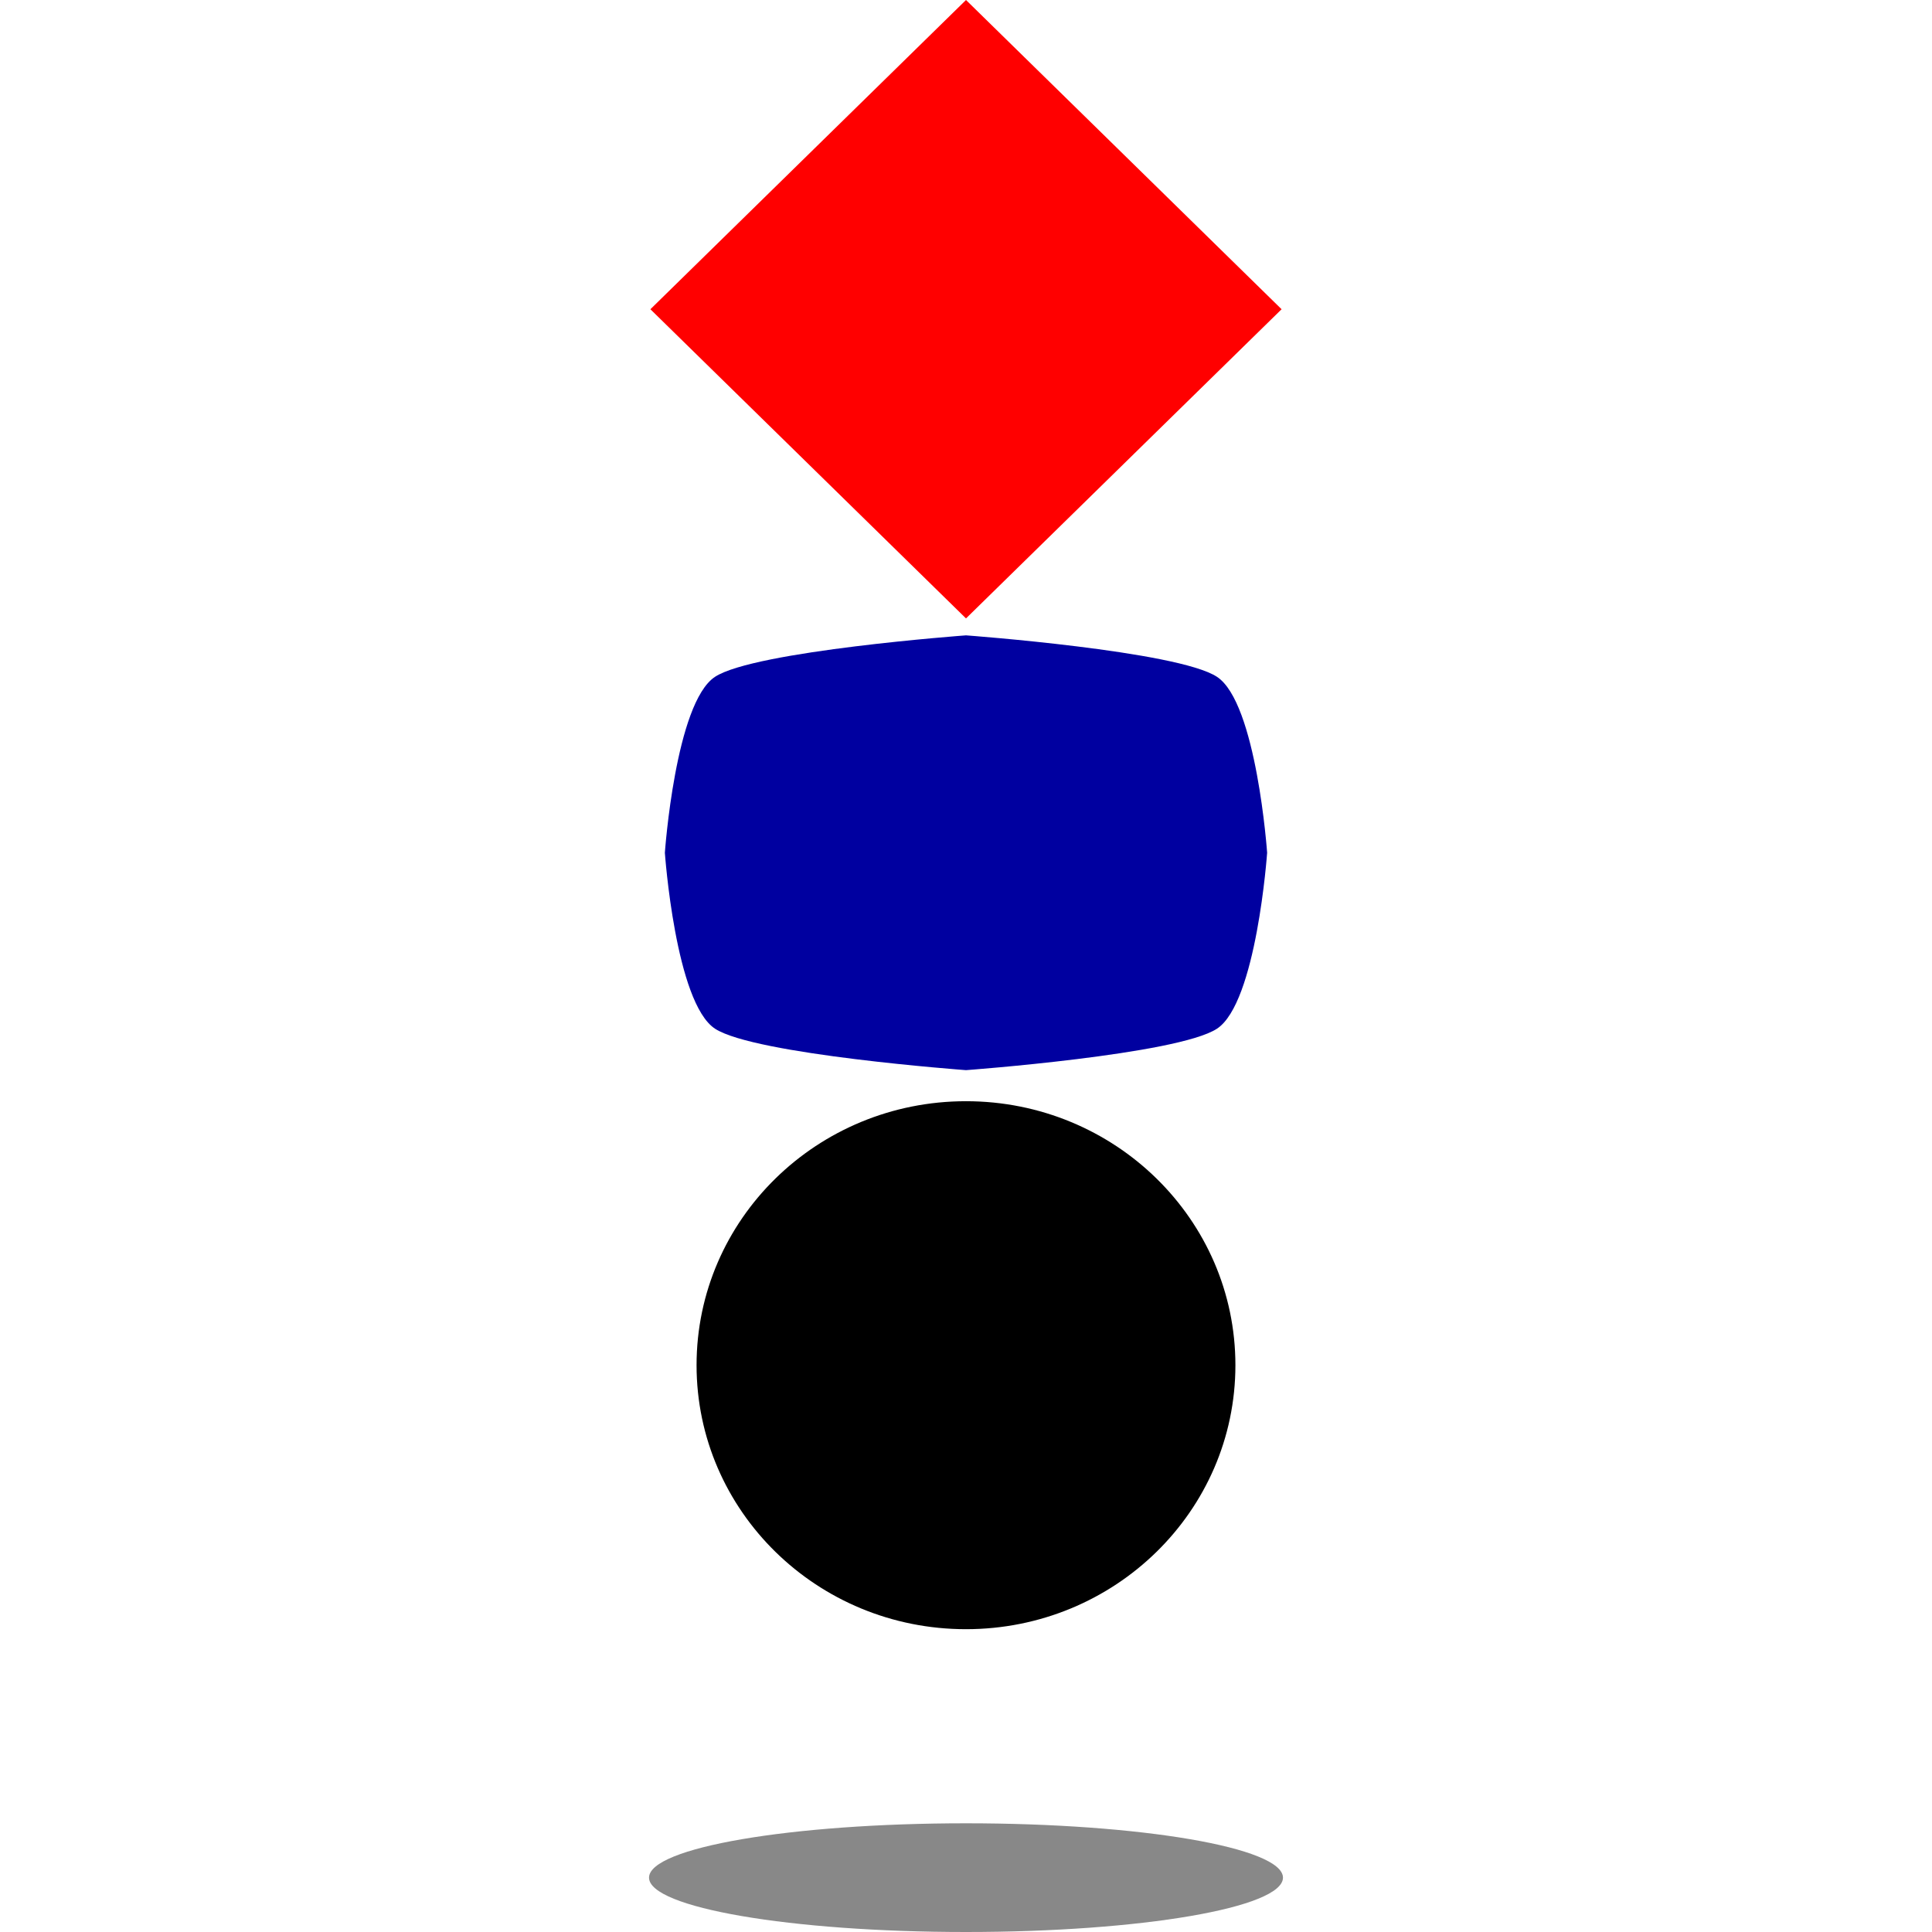
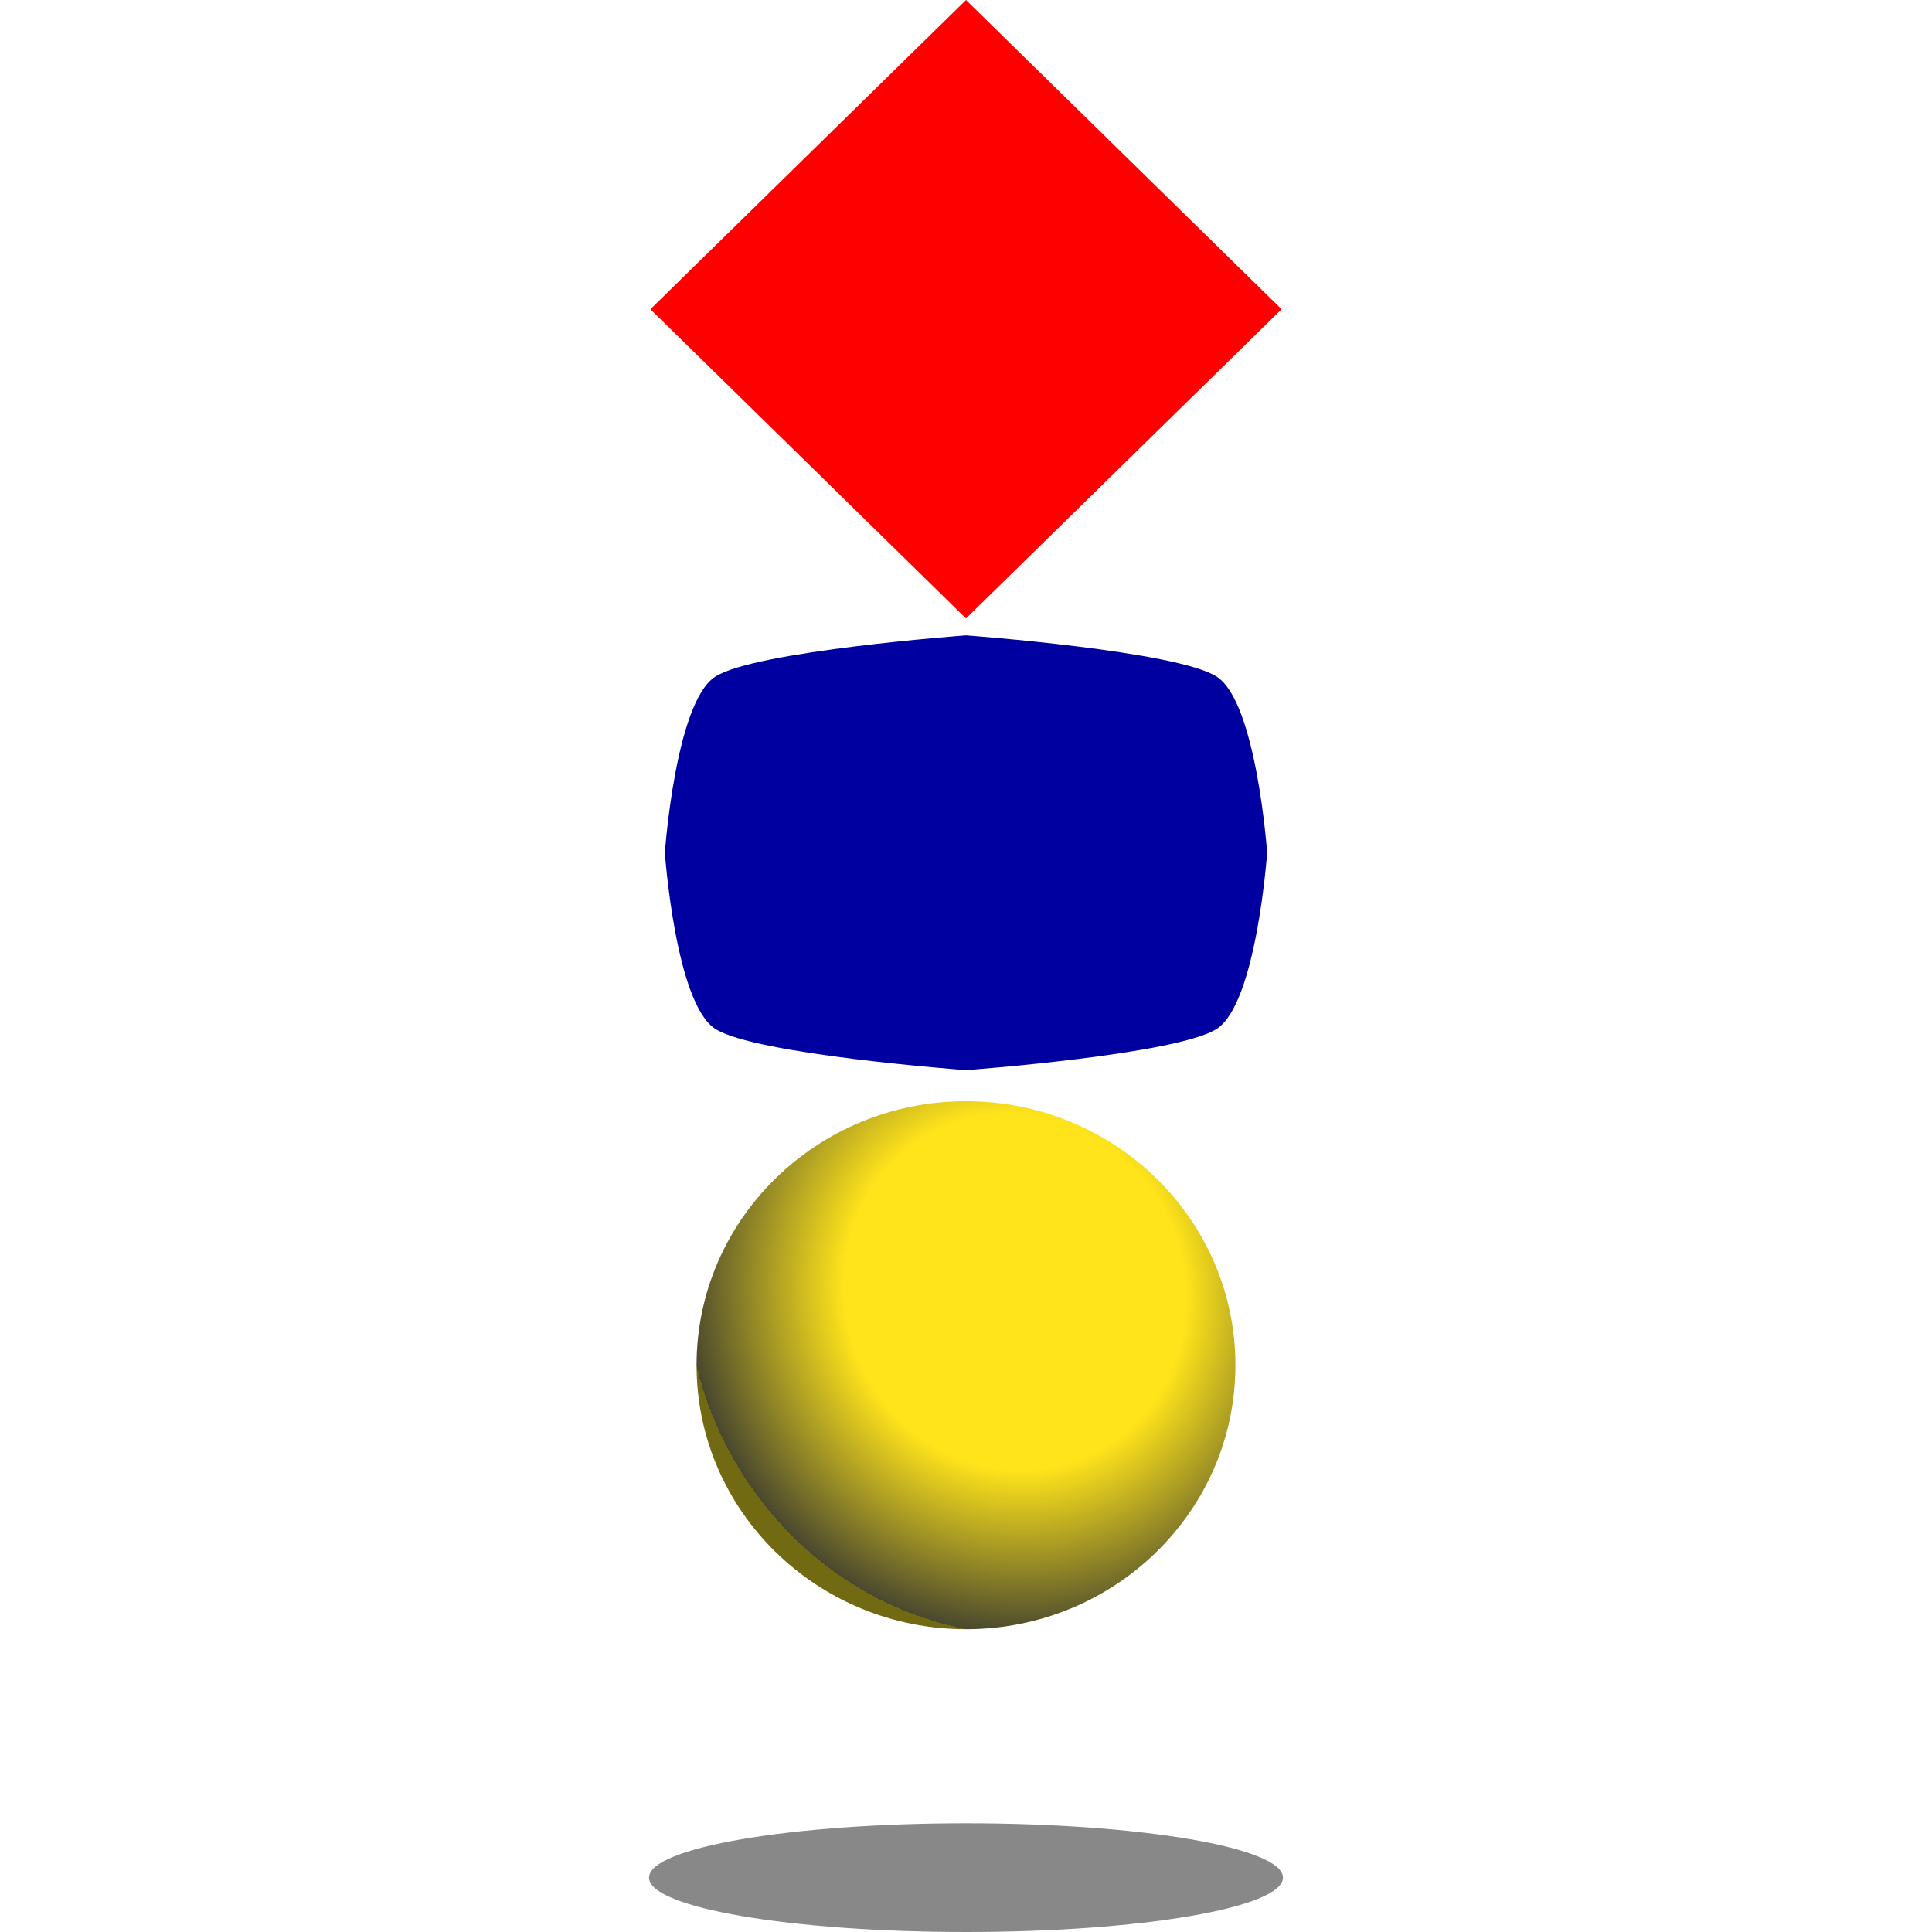
- <svg xmlns="http://www.w3.org/2000/svg" width="128" height="128" viewBox="0 0 128 128" version="1.1" id="svg_3do_icon">
+ <svg xmlns="http://www.w3.org/2000/svg" xmlns:xlink="http://www.w3.org/1999/xlink" width="128" height="128" version="1.1" id="svg3doicon">
  <defs id="defs1">
-     <radialGradient id="SVGID_1_" cx="109.195" cy="155.13" r="36.658" gradientUnits="userSpaceOnUse" gradientTransform="matrix(0.5880128,0,0,0.5746945,2.258355,-2.149932)">
-       <stop offset="0.522" stop-color="#FFE41B" id="stop4" />
-       <stop offset="0.893" stop-color="#716A13" id="stop5" />
-       <stop offset="1" stop-color="#49482E" id="stop6" />
-     </radialGradient>
+     <linearGradient id="linearGradient1">
+       <stop style="stop-color:#ffe41b;stop-opacity:1;" offset="0.52" id="stop1" />
+       <stop style="stop-color:#49482e;stop-opacity:1;" offset="1" id="stop2" />
+       <stop style="stop-color:#716a13;stop-opacity:1;" offset="0.89" id="stop3" />
+     </linearGradient>
+     <radialGradient xlink:href="#linearGradient1" id="radialGradient2" cx="67.242" cy="85.501" fx="67.242" fy="85.501" r="17.85" gradientTransform="matrix(-1.1395,0.4142695,-0.4372576,-1.202731,181.25,160.5781)" gradientUnits="userSpaceOnUse" />
  </defs>
-   <g id="3do_icon">
-     <path id="icon03" fill="#888888" d="m 43,124.399 c 0,-1.989 9.4,-3.601 21,-3.601 C 75.599,120.798 85,122.41 85,124.399 85,126.389 75.6,128 64,128 52.399,128 43,126.389 43,124.399 Z" />
-     <path id="icon02" fill="url(#SVGID_1_);stroke:none" d="m 46.149,90.448 c 0,-9.662 7.989,-17.49 17.85,-17.49 9.86,0 17.85,7.828 17.85,17.49 0,9.661 -7.99,17.49 -17.85,17.49 -9.861,0 -17.85,-7.829 -17.85,-17.49 z" />
-     <path id="icon01" fill="#0000a0" d="m 47.375,44.839 c -2.627,1.712 -3.326,11.658 -3.326,11.658 0,0 0.699,9.947 3.326,11.659 2.624,1.715 16.625,2.744 16.625,2.744 0,0 14.002,-1.029 16.624,-2.744 2.628,-1.712 3.327,-11.659 3.327,-11.659 0,0 -0.699,-9.947 -3.327,-11.658 -2.623,-1.717 -16.624,-2.745 -16.624,-2.745 0,0 -14.001,1.029 -16.625,2.745 z" />
-     <path id="icon00" fill="#ff0000" d="M 64,40.972 43.09,20.488 64,0 84.909,20.488 Z" />
+   <g id="3doicon">
+     <path id="3doicon03" fill="#888888" d="m 43,124.399 c 0,-1.989 9.4,-3.601 21,-3.601 C 75.599,120.798 85,122.41 85,124.399 85,126.389 75.6,128 64,128 52.399,128 43,126.389 43,124.399 Z" />
+     <path id="3doicon02" fill="url(#radialGradient2)" d="m 46.149,90.448 c 0,-9.662 7.989,-17.49 17.85,-17.49 9.86,0 17.85,7.828 17.85,17.49 0,9.661 -7.99,17.49 -17.85,17.49 -9.861,0 -17.85,-7.829 -17.85,-17.49 z" />
+     <path id="3doicon01" fill="#0000a0" d="m 47.375,44.839 c -2.627,1.712 -3.326,11.658 -3.326,11.658 0,0 0.699,9.947 3.326,11.659 2.624,1.715 16.625,2.744 16.625,2.744 0,0 14.002,-1.029 16.624,-2.744 2.628,-1.712 3.327,-11.659 3.327,-11.659 0,0 -0.699,-9.947 -3.327,-11.658 -2.623,-1.717 -16.624,-2.745 -16.624,-2.745 0,0 -14.001,1.029 -16.625,2.745 z" />
+     <path id="3doicon00" fill="#ff0000" d="M 64,40.972 43.09,20.488 64,0 84.909,20.488 Z" />
  </g>
</svg>
